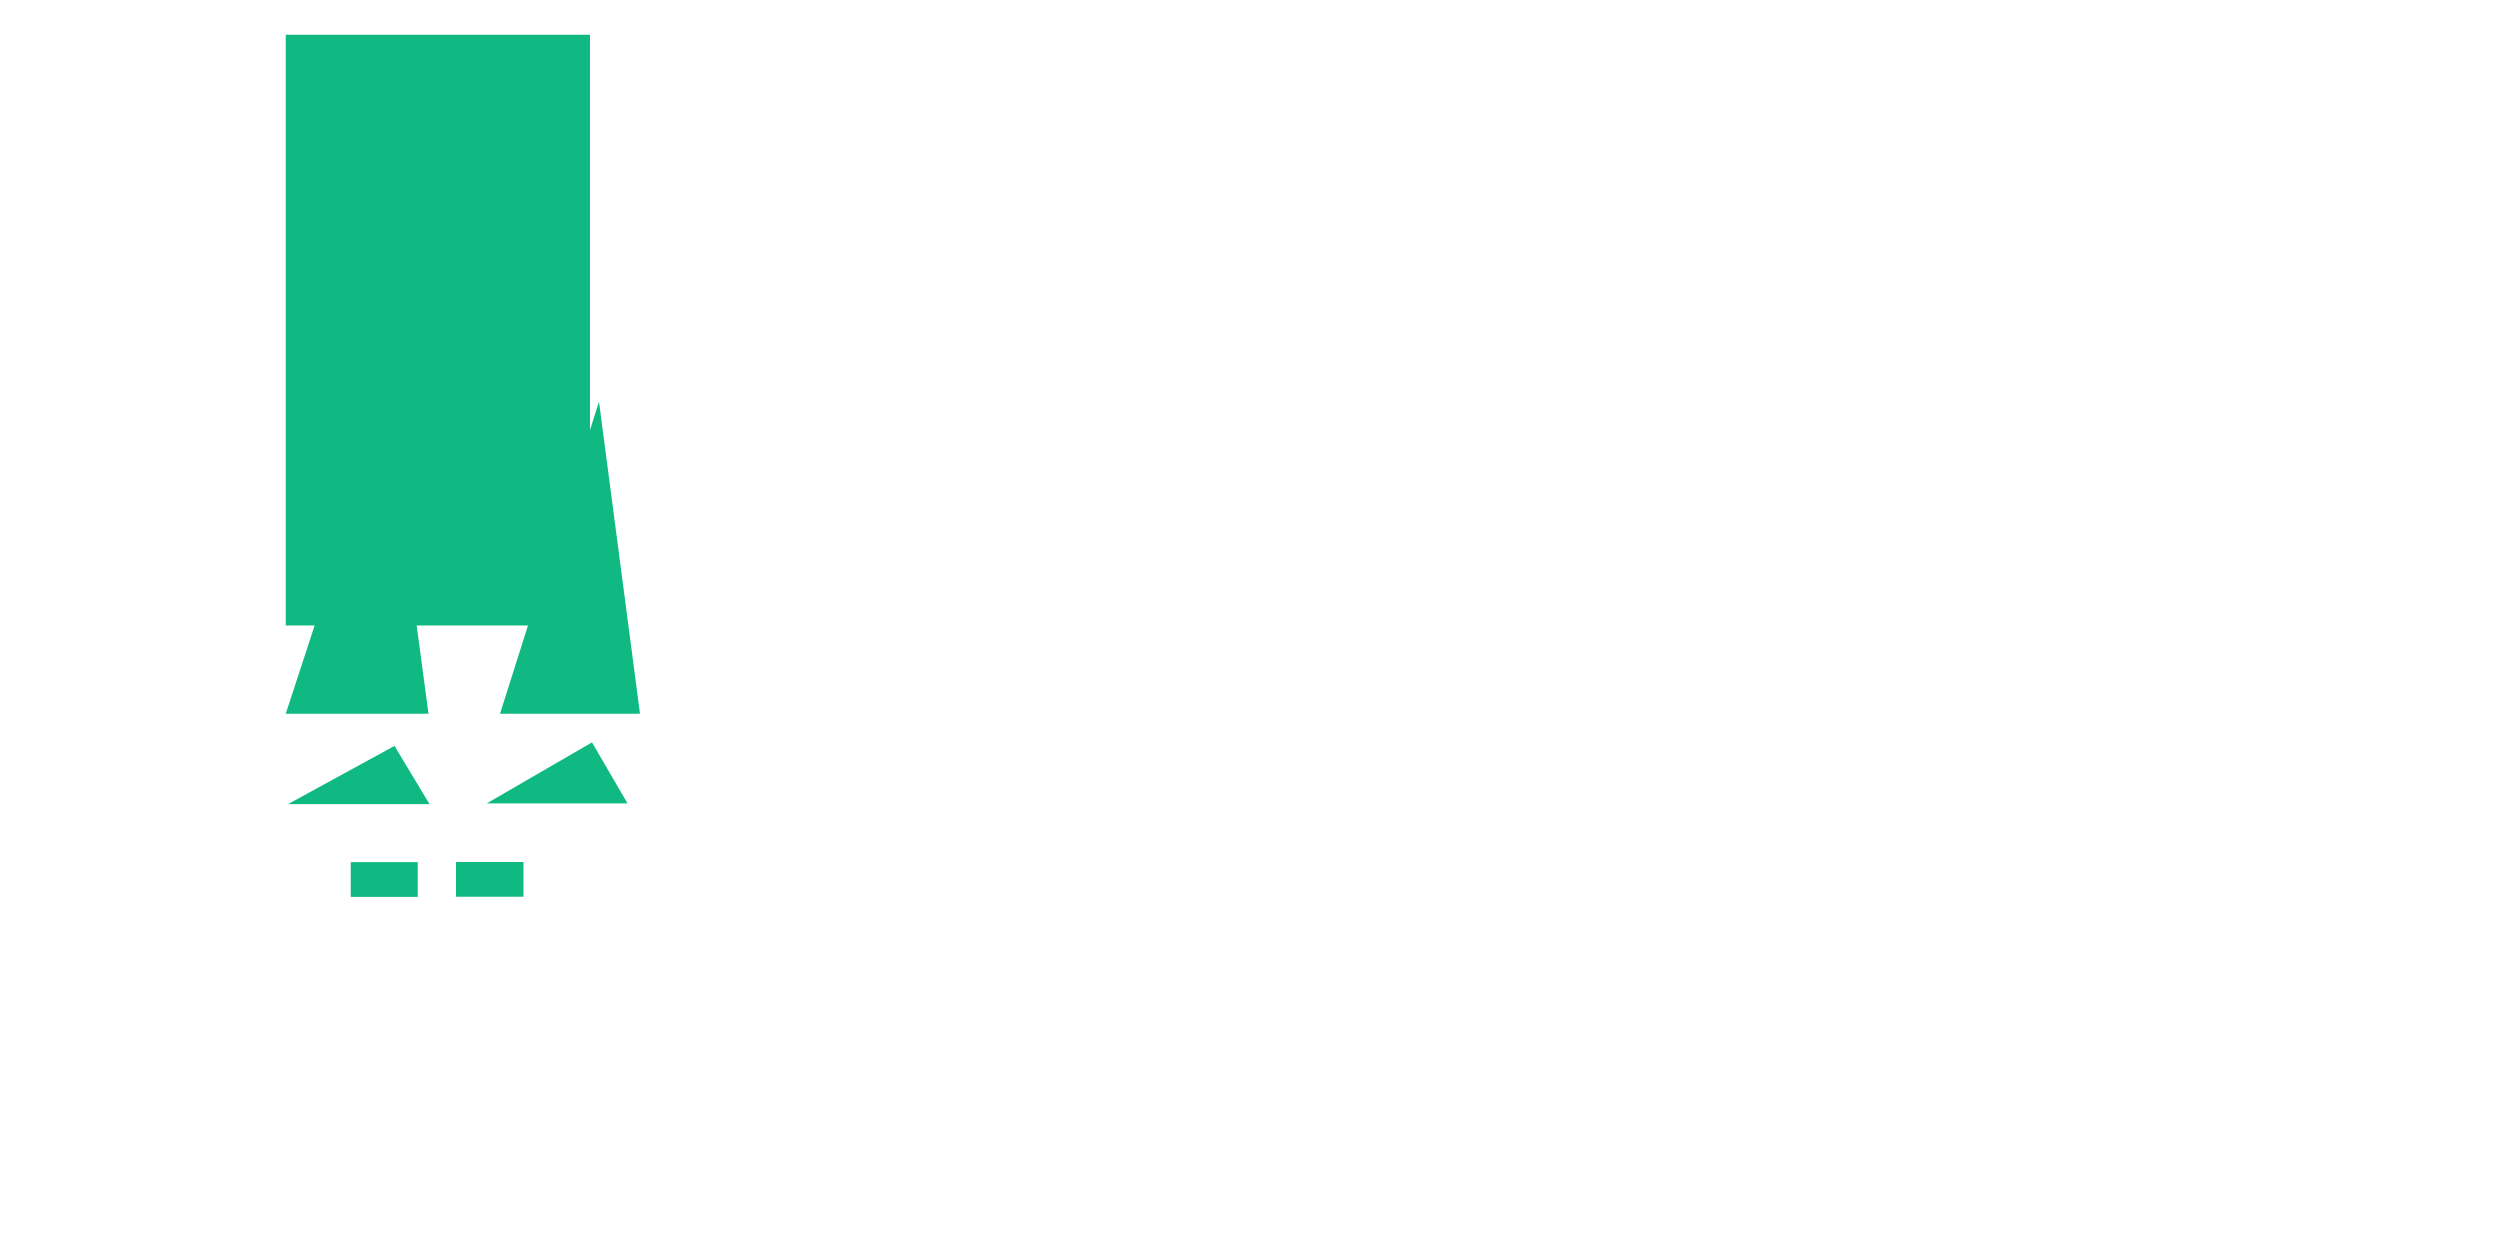
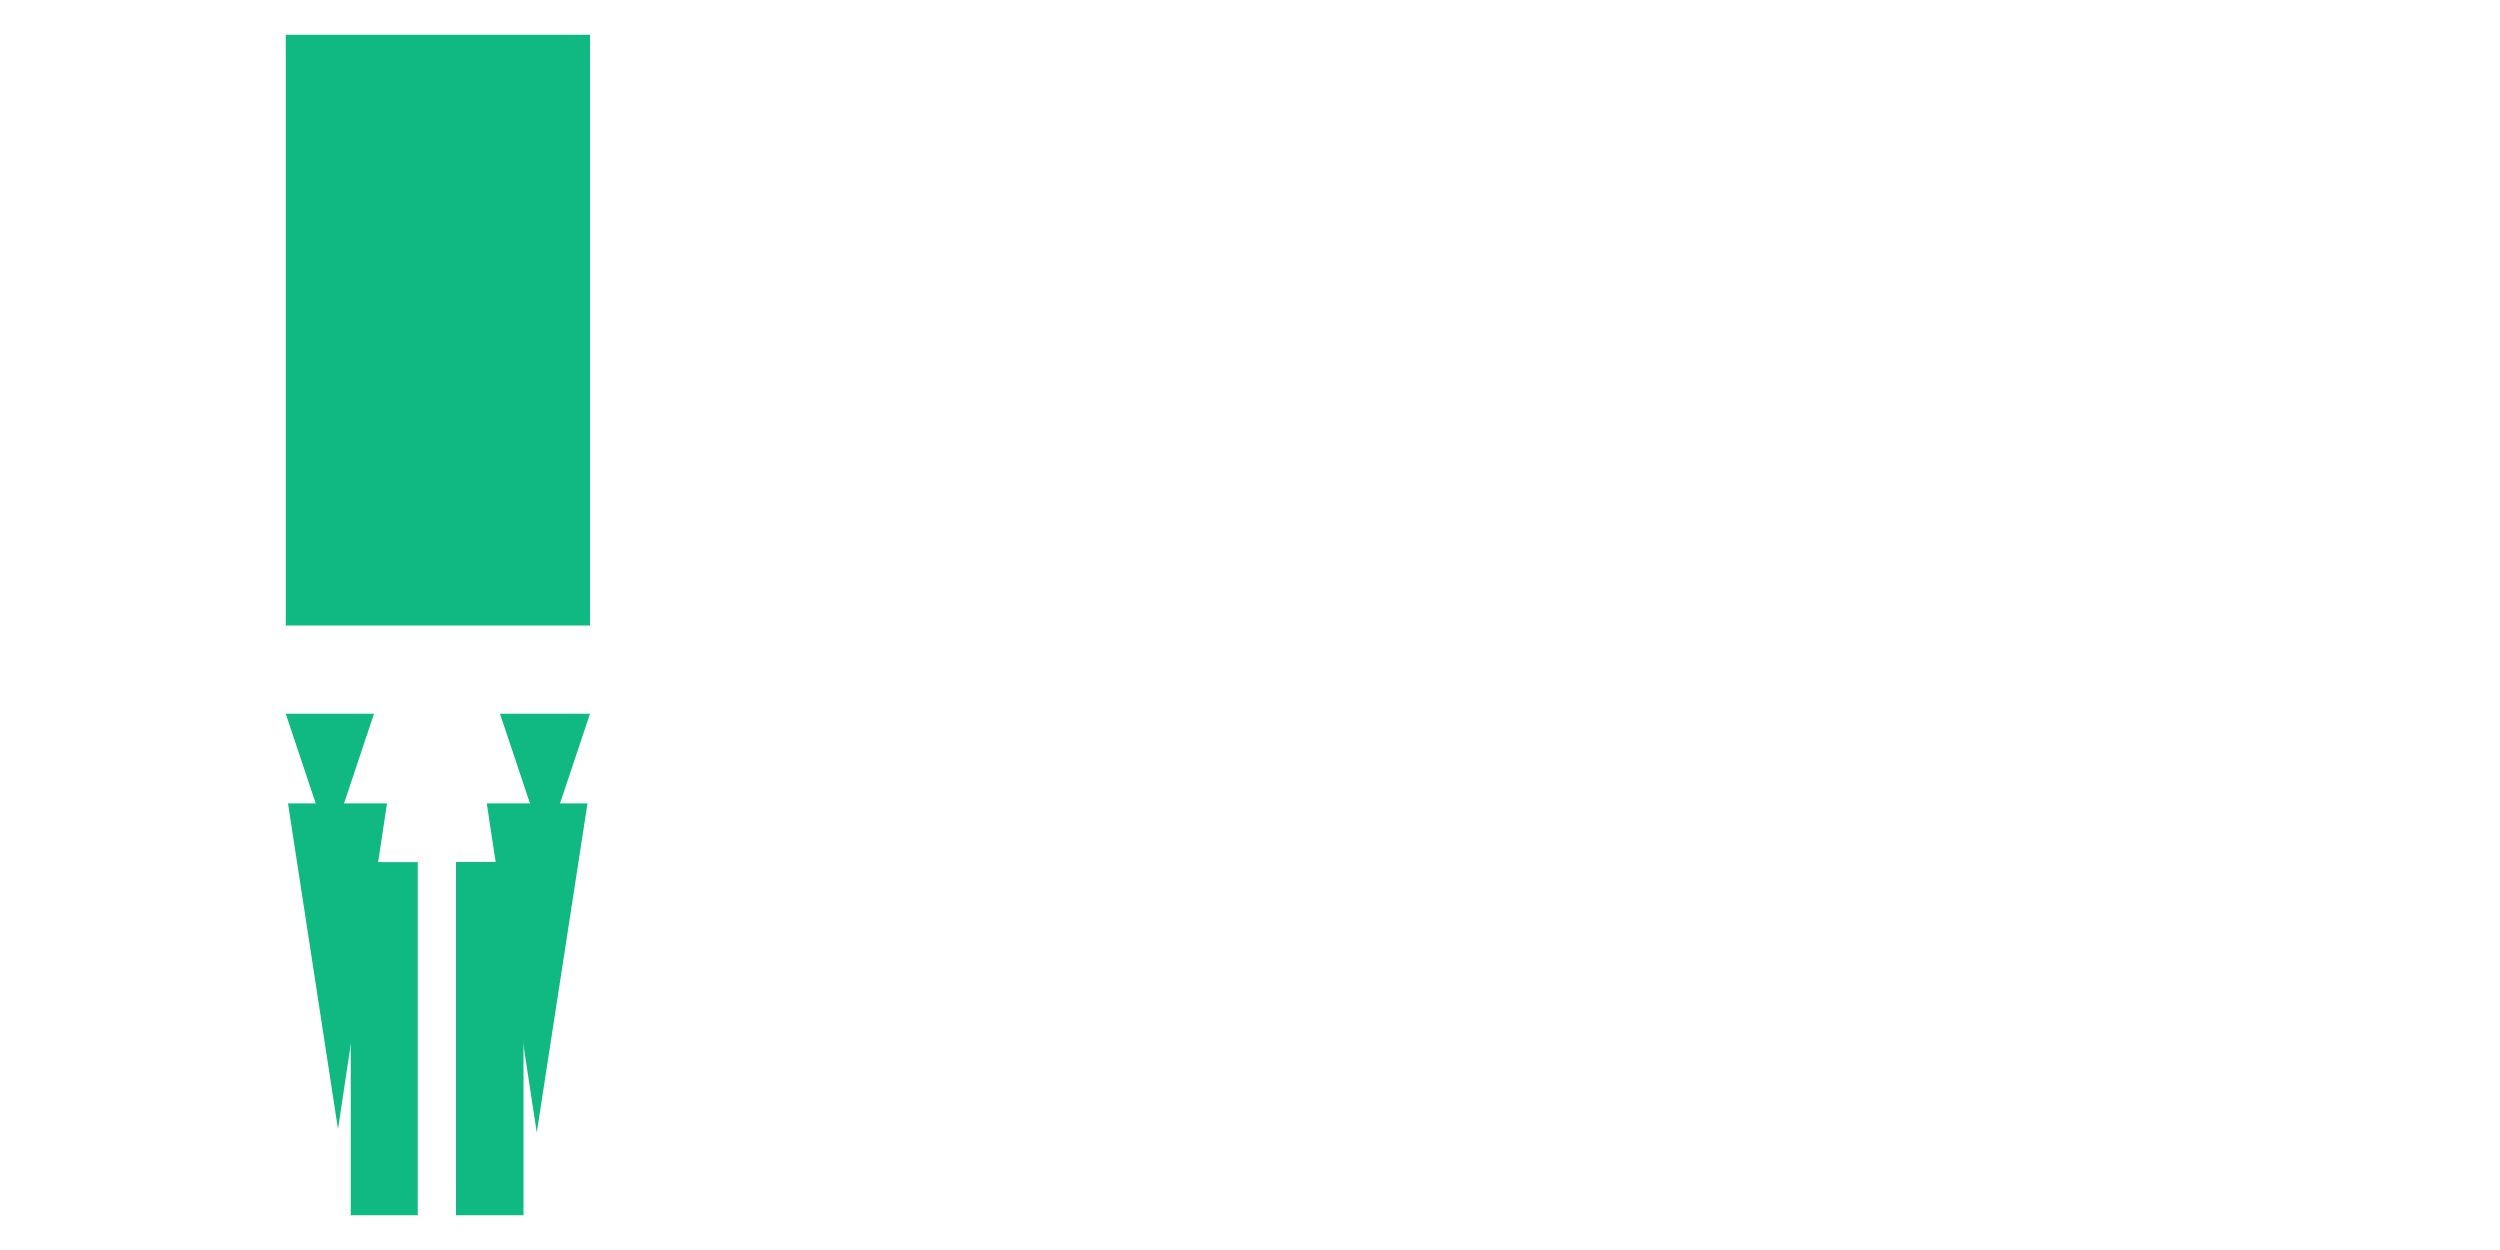
<svg xmlns="http://www.w3.org/2000/svg" width="120" height="60" viewBox="0 0 120 60" fill="none">
  <rect x="13.716" y="1.668" width="14.604" height="28.356" fill="#10B981" />
-   <rect x="16.836" y="41.382" width="3.216" height="1.668" fill="#10B981" />
-   <rect x="21.888" y="41.376" width="3.24" height="1.668" fill="#10B981" />
-   <path d="M23.364 38.562 L30.12 38.562 L28.416 35.634 Z" fill="#10B981" />
-   <path d="M13.824 38.598 L20.616 38.598 L18.936 35.802 Z" fill="#10B981" />
-   <path d="M24 34.26 L30.72 34.26 L28.752 19.278 Z" fill="#10B981" />
-   <path d="M13.716 34.26 L20.568 34.26 L18.576 19.404 Z" fill="#10B981" />
+   <rect x="16.836" y="41.382" width="3.216" height="16.95" fill="#10B981" />
+   <rect x="21.888" y="41.376" width="3.24" height="16.956" fill="#10B981" />
+   <path d="M23.364 38.562 L28.2 38.562 L25.764 54.366 Z" fill="#10B981" />
+   <path d="M13.824 38.562 L18.576 38.562 L16.224 54.198 Z" fill="#10B981" />
+   <path d="M24 34.26 L28.32 34.26 L26.16 40.722 Z" fill="#10B981" />
+   <path d="M13.716 34.26 L17.952 34.26 L15.834 40.596 Z" fill="#10B981" />
</svg>
